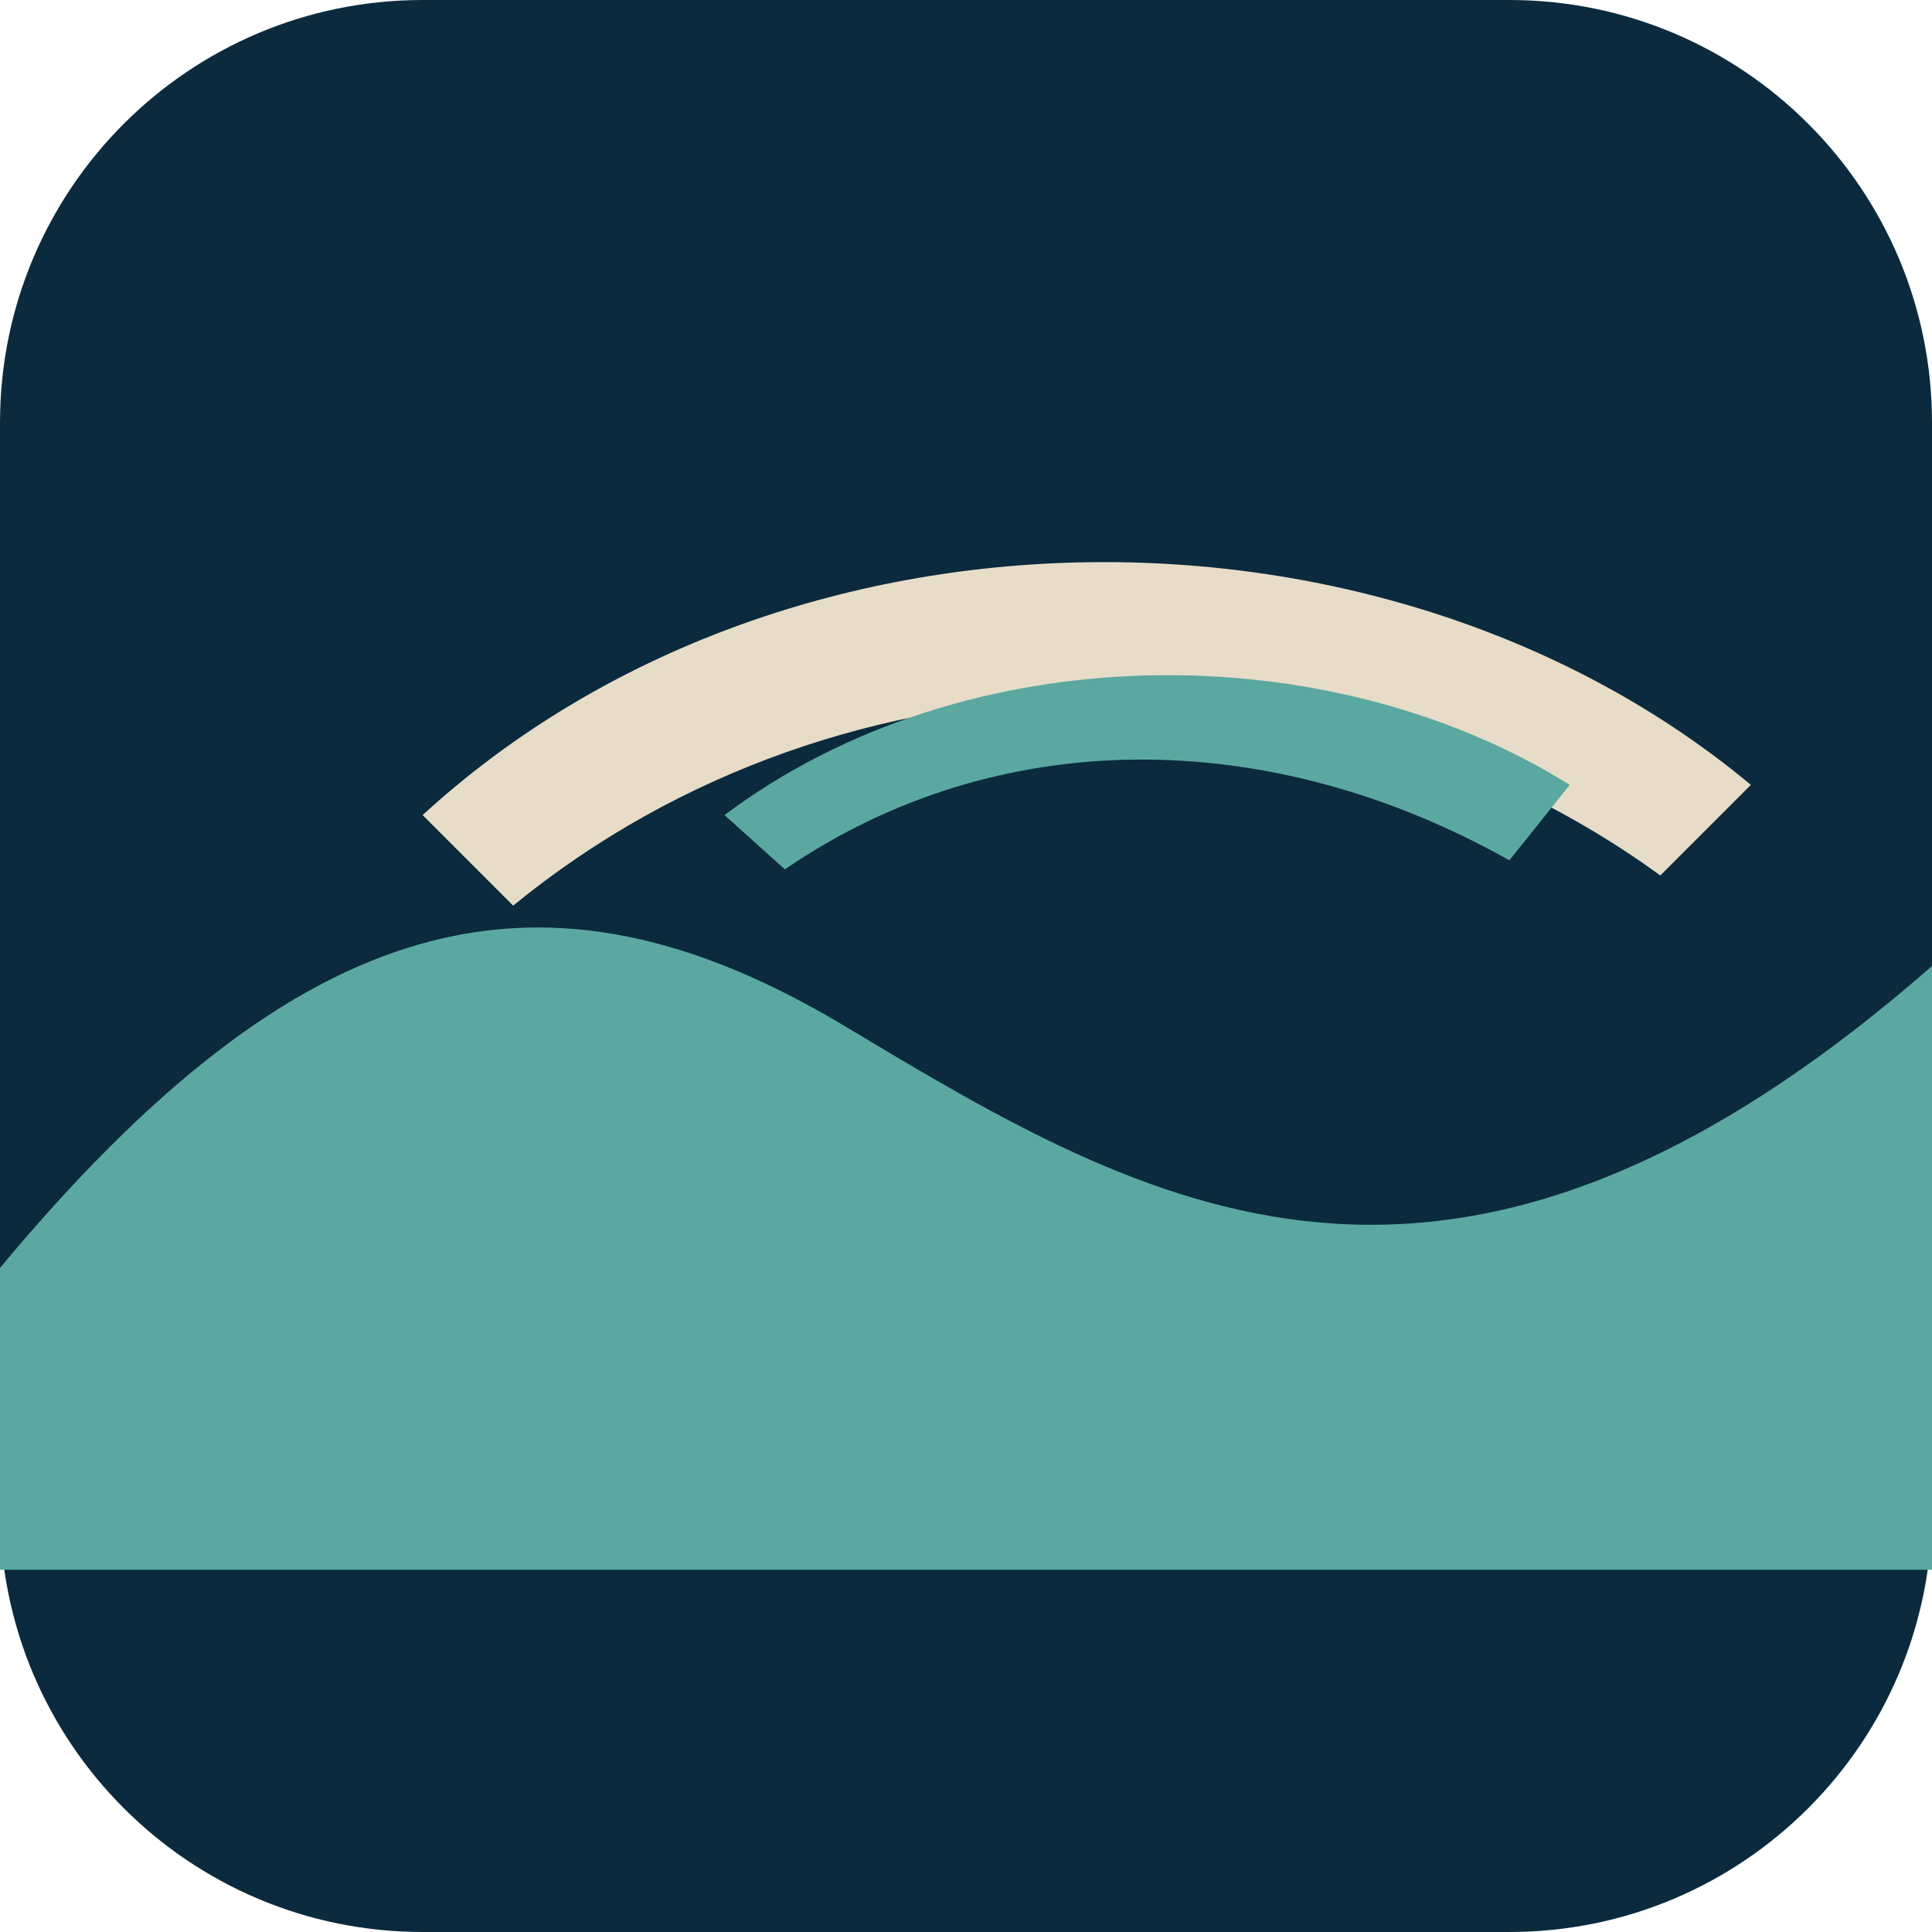
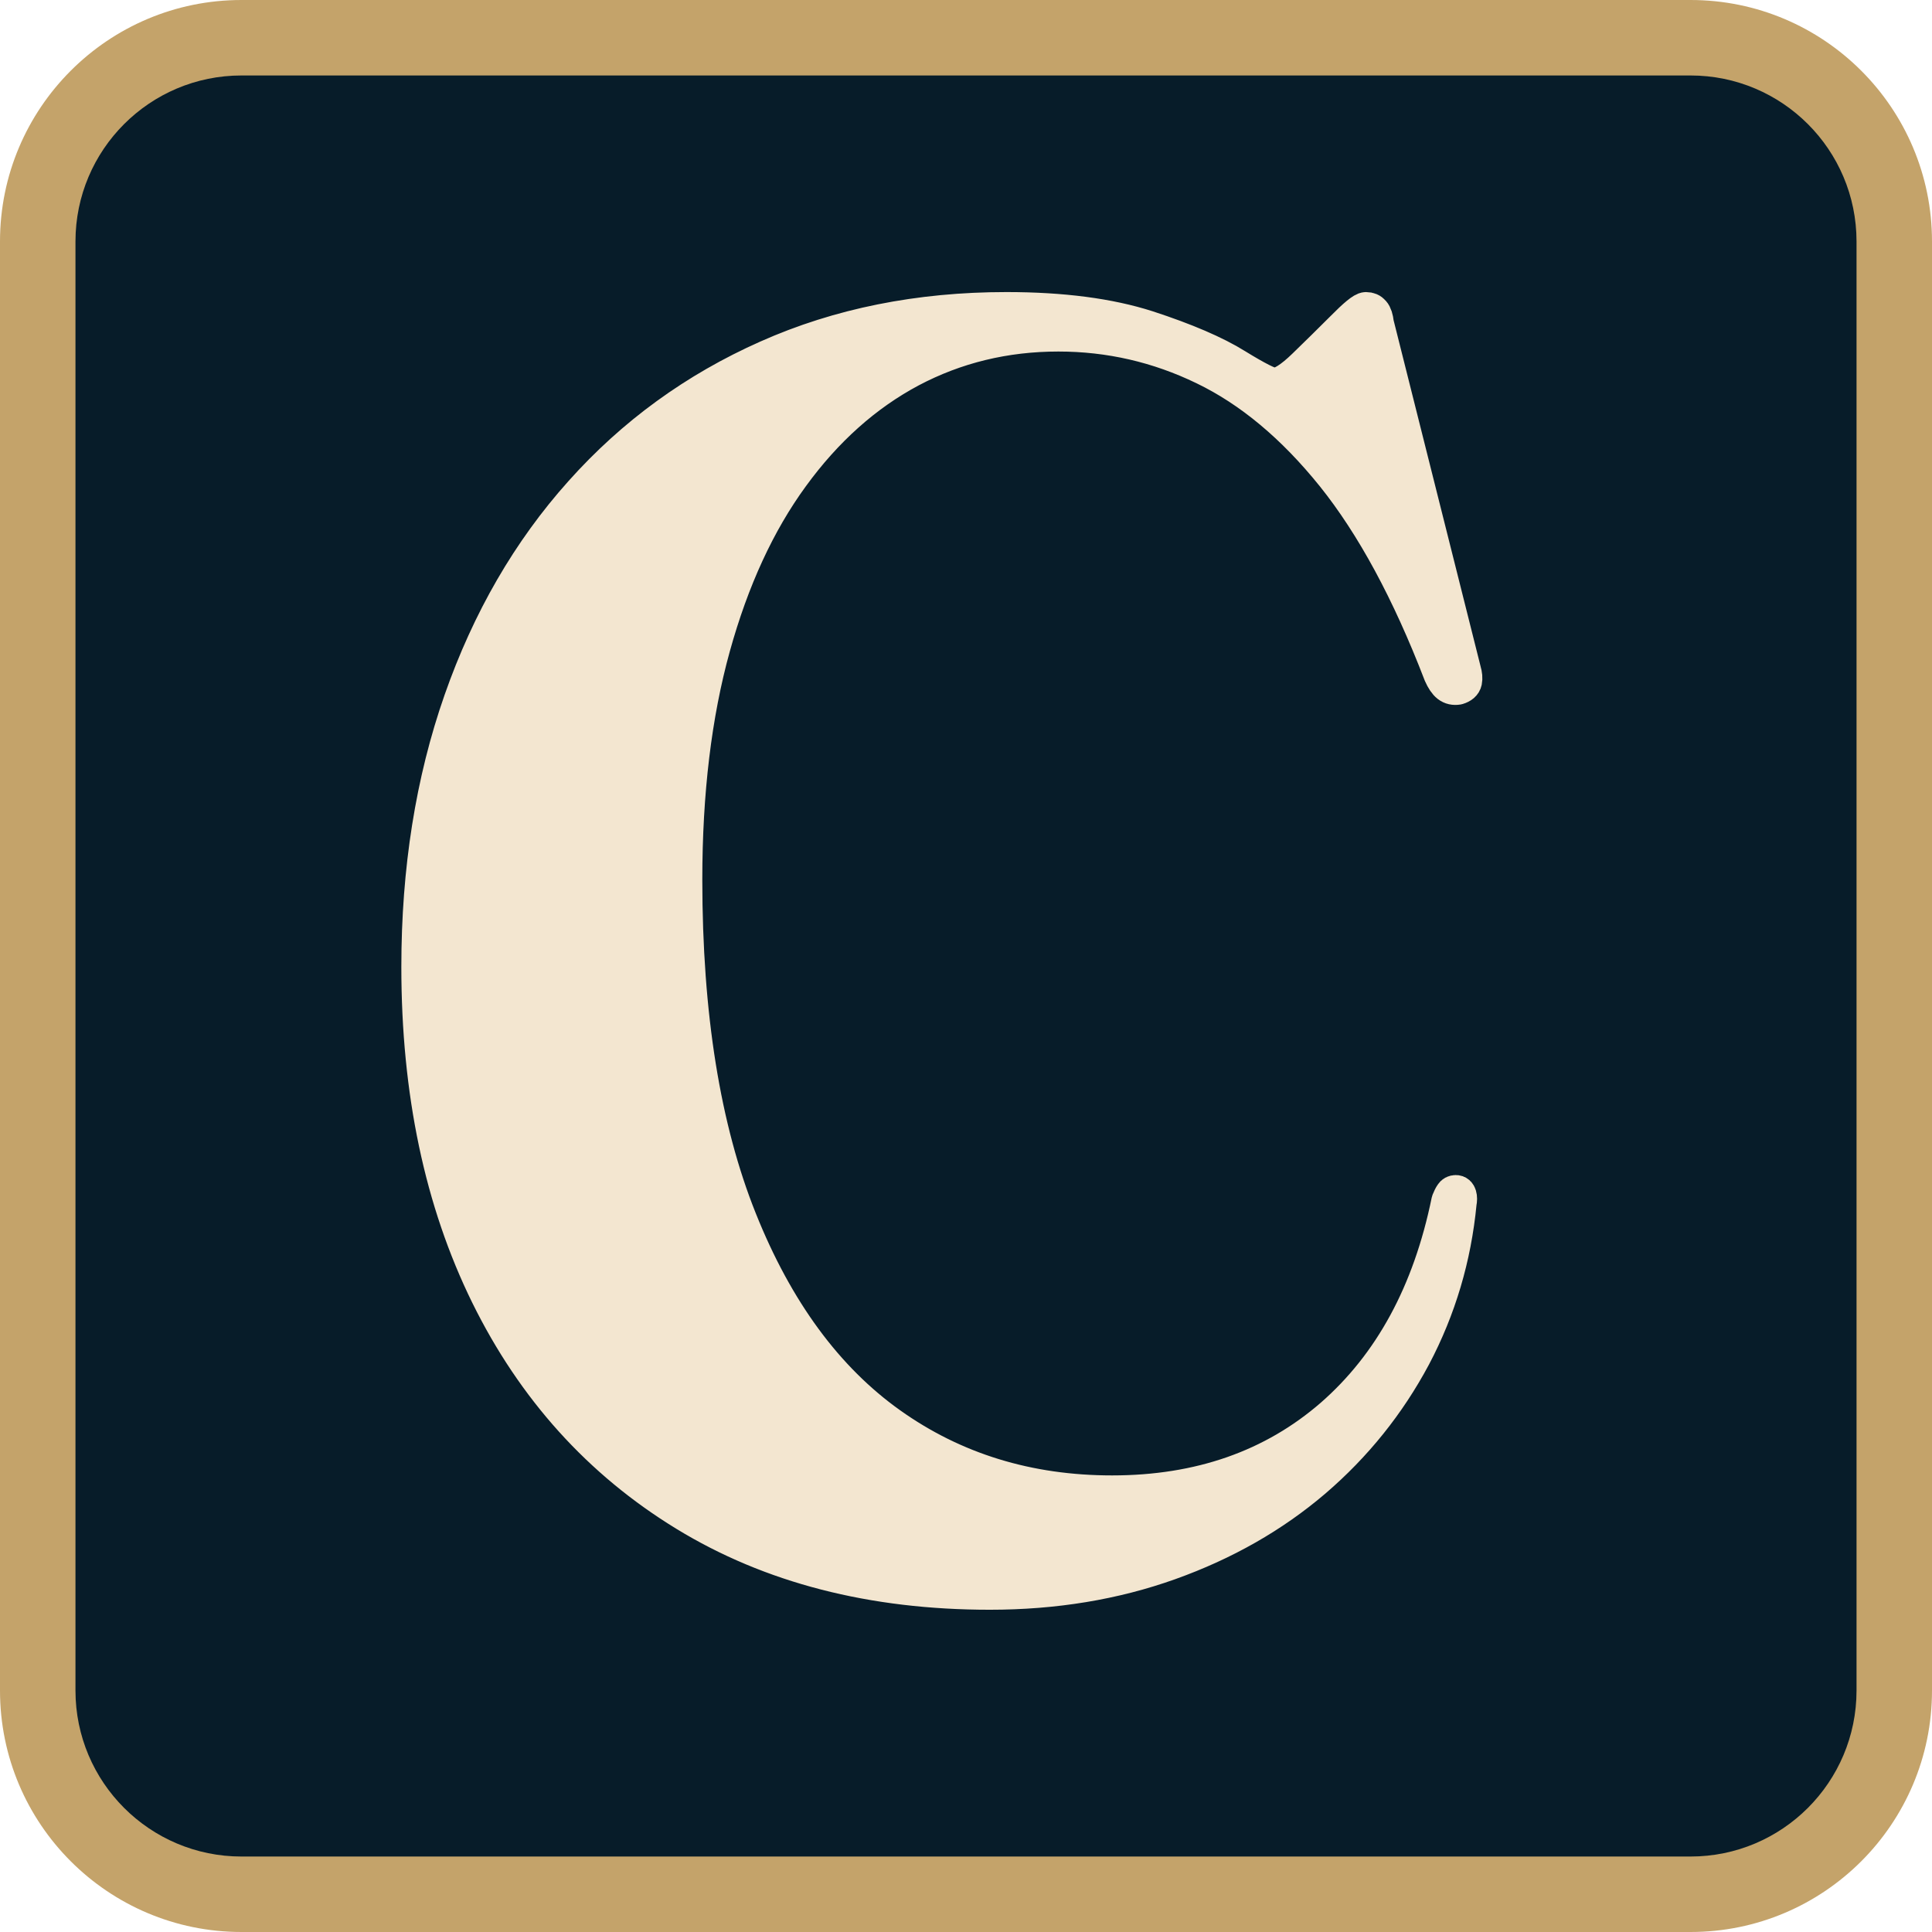
<svg xmlns="http://www.w3.org/2000/svg" viewBox="0 0 64 64">
-   <rect width="64" height="64" rx="14" fill="#0B2A3D" />
-   <g transform="translate(0 12)">
-     <path fill="#5BA8A0" d="M0 30 C10 18 18 16 28 22 S48 34 64 20 L64 40 L0 40 Z" />
-     <path fill="#E6DCC8" d="M14 15 C26 4 46 4 58 14 L55 17 C44 9 28 9 17 18 Z" />
-     <path fill="#5BA8A0" d="M24 15 C32 9 44 9 52 14 L50 16.5 C42 12 33 12 26 16.8 Z" />
-   </g>
+   <rect width="64" height="64" rx="8" fill="#C4A36A" />
+   <rect x="2.5" y="2.5" width="59" height="59" rx="5.5" fill="#071C29" />
+   <path fill="#F3E6D0" stroke="#F3E6D0" stroke-width="1.15" stroke-linejoin="round" d="M48.34 39.85Q48.08 42.56 46.83 44.93Q45.57 47.29 43.53 49.04Q41.48 50.79 38.74 51.77Q36 52.75 32.79 52.75Q26.95 52.75 22.7 50.15Q18.45 47.55 16.16 42.9Q13.87 38.24 13.87 32.03Q13.87 27.21 15.27 23.21Q16.67 19.21 19.26 16.32Q21.84 13.43 25.42 11.84Q28.99 10.25 33.34 10.25Q36.11 10.25 38.01 10.86Q39.91 11.48 40.94 12.12Q41.98 12.76 42.21 12.76Q42.56 12.76 43.21 12.13Q43.85 11.51 44.48 10.88Q45.1 10.25 45.25 10.25Q45.4 10.25 45.48 10.35Q45.57 10.45 45.6 10.72L48.49 22.22Q48.55 22.42 48.52 22.57Q48.49 22.71 48.29 22.77Q48.11 22.8 47.98 22.7Q47.85 22.6 47.73 22.33Q46.15 18.22 44.17 15.75Q42.19 13.29 39.89 12.18Q37.6 11.07 35.06 11.07Q32.41 11.07 30.16 12.26Q27.91 13.46 26.23 15.77Q24.55 18.07 23.62 21.43Q22.69 24.79 22.69 29.14Q22.69 35.88 24.5 40.4Q26.31 44.93 29.49 47.19Q32.67 49.45 36.84 49.45Q41.19 49.45 44.13 46.9Q47.06 44.34 47.99 39.79Q48.05 39.64 48.1 39.57Q48.14 39.5 48.23 39.5Q48.31 39.5 48.34 39.6Q48.37 39.7 48.34 39.85Z" />
</svg>
